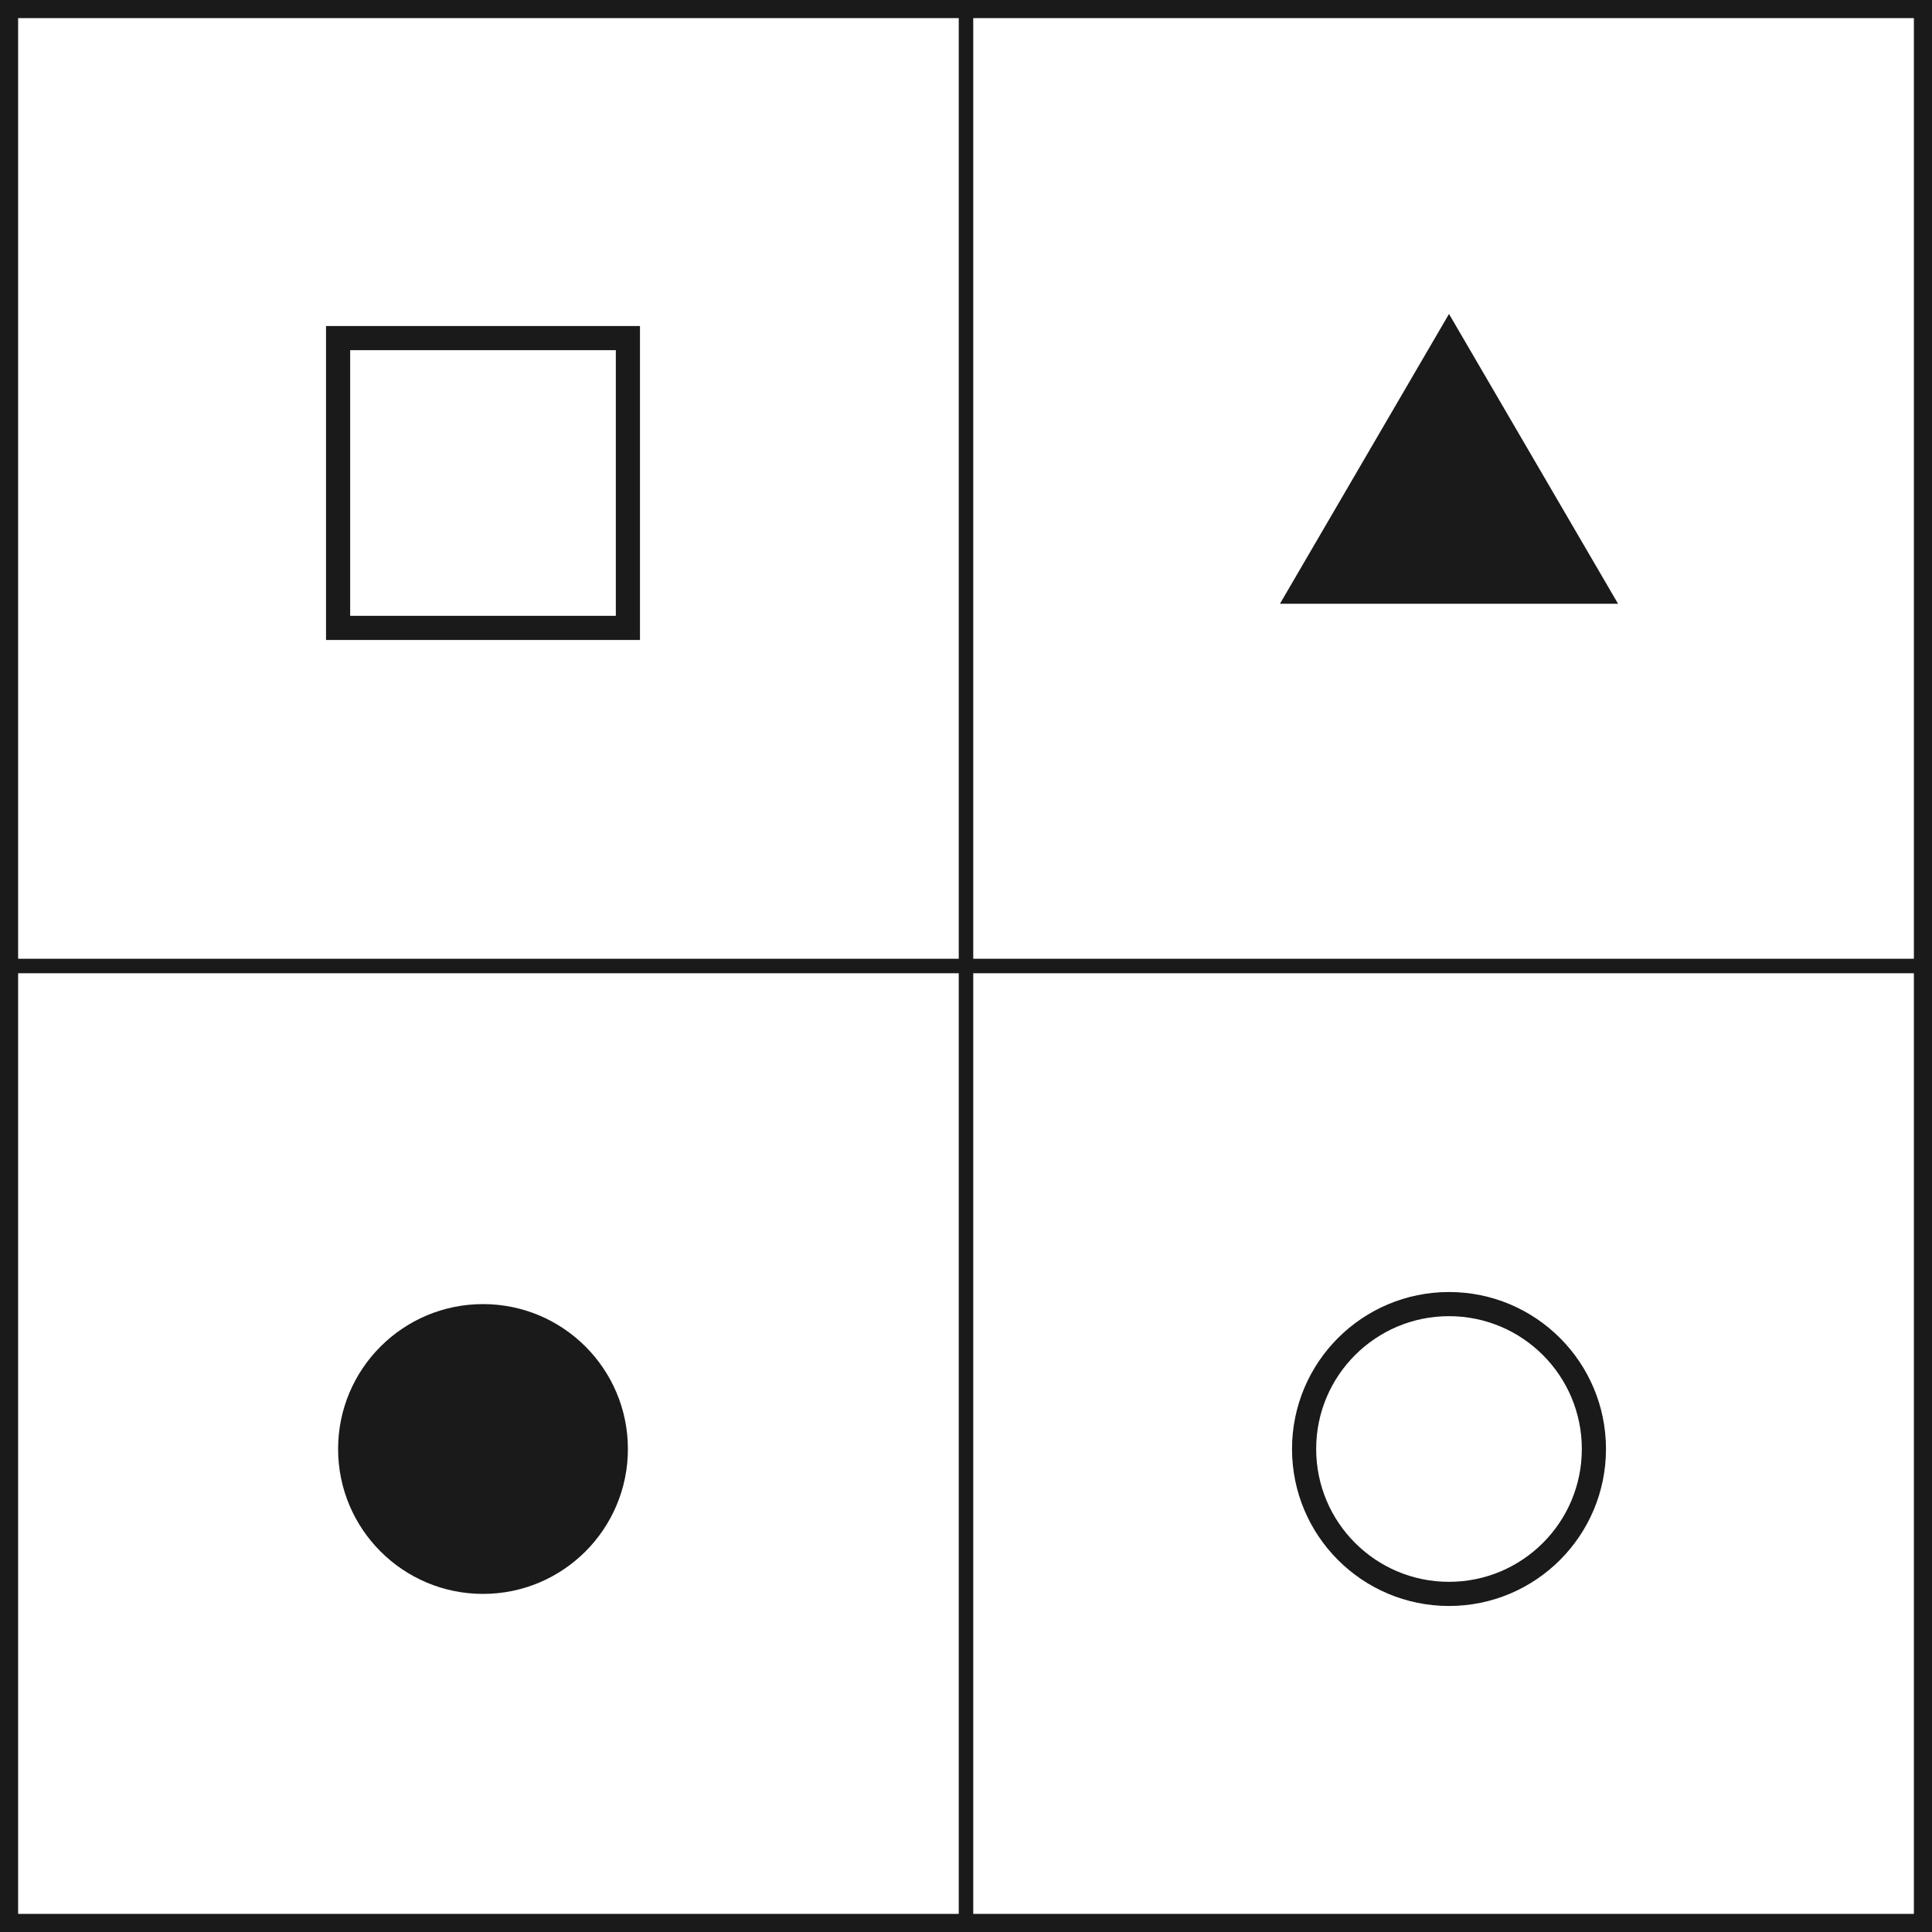
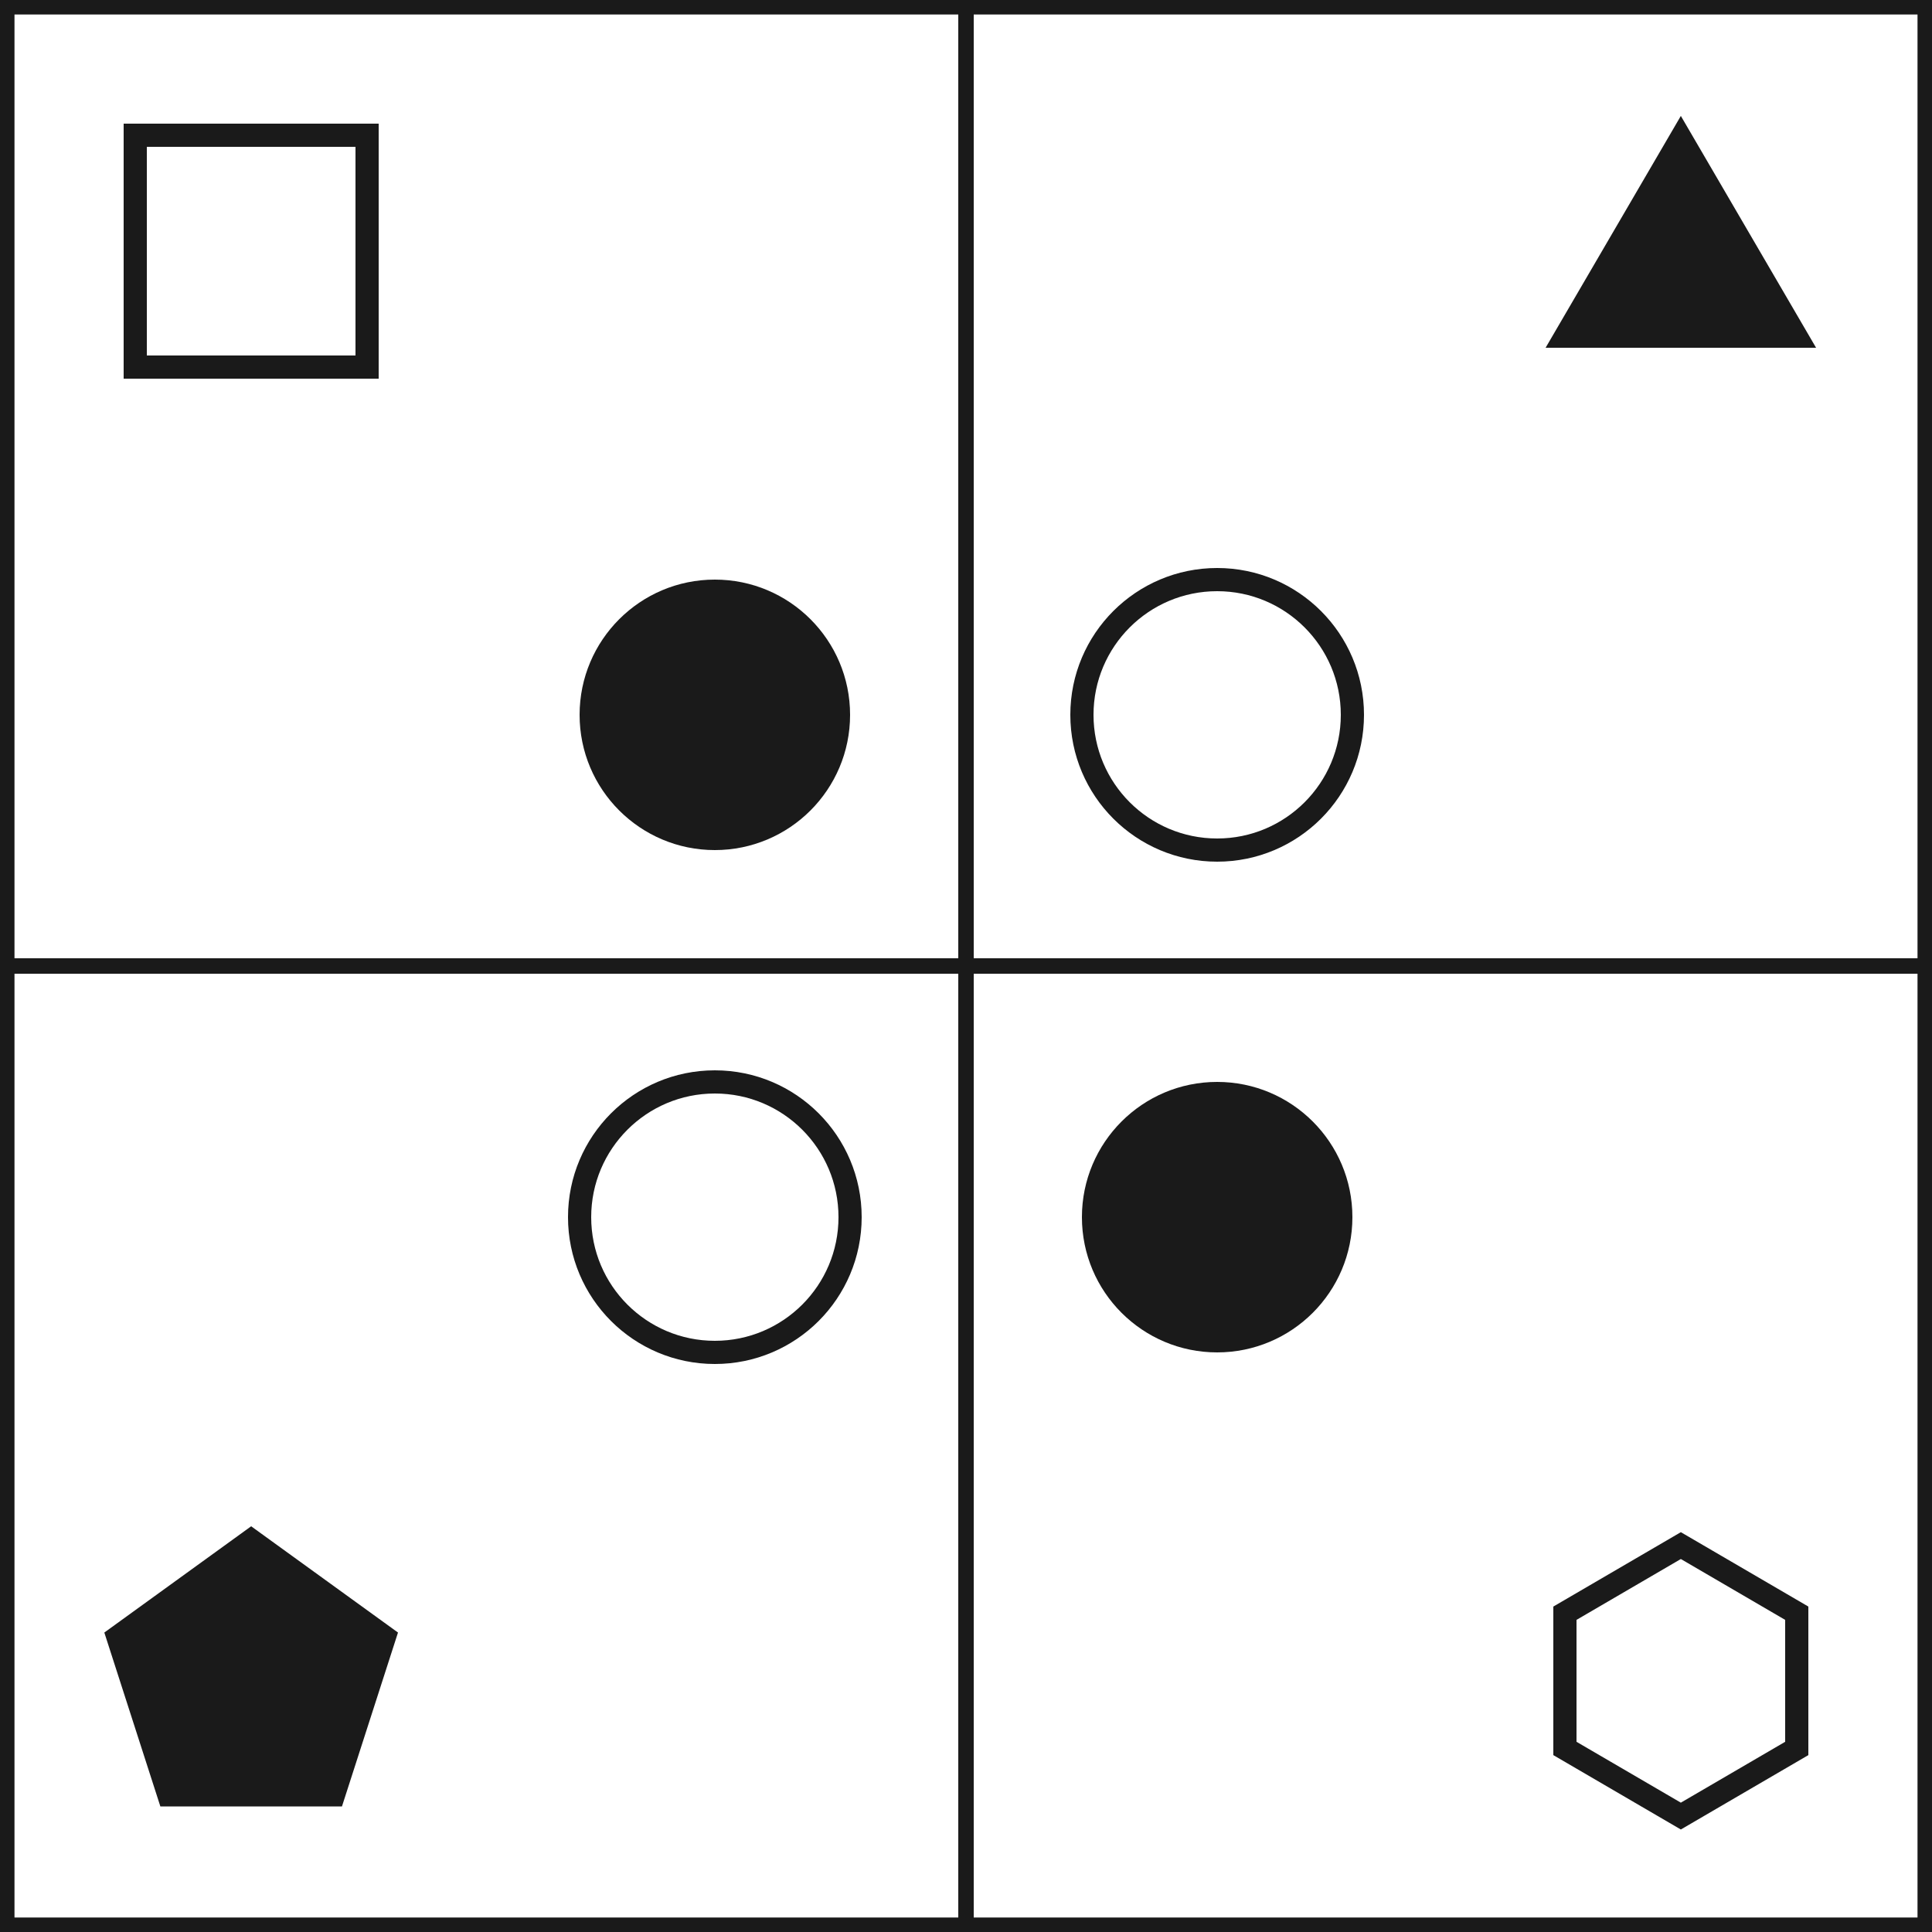
- <svg xmlns="http://www.w3.org/2000/svg" viewBox="0 0 80 80" width="80" height="80" font-family="'Latin Modern Roman', Georgia, 'Times New Roman', serif">
-   <rect width="80" height="80" fill="#ffffff" />
+ <svg xmlns="http://www.w3.org/2000/svg" viewBox="0 0 100 100" width="100" height="100" font-family="'Latin Modern Roman', Georgia, 'Times New Roman', serif">
+   <rect width="100" height="100" fill="#ffffff" />
  <defs>
    <symbol id="d30sq" overflow="visible">
-       <rect x="-6" y="-6" width="12" height="12" fill="none" stroke="#1a1a1a" stroke-width="1" />
+       <rect x="-6" y="-6" width="12" height="12" fill="none" stroke="#1a1a1a" stroke-width="1.2" />
    </symbol>
    <symbol id="d30cs" overflow="visible">
-       <circle cx="0" cy="0" r="6" fill="none" stroke="#1a1a1a" stroke-width="1" />
+       <circle cx="0" cy="0" r="7" fill="none" stroke="#1a1a1a" stroke-width="1.2" />
    </symbol>
    <symbol id="d30cf" overflow="visible">
-       <circle cx="0" cy="0" r="6" fill="#1a1a1a" />
+       <circle cx="0" cy="0" r="7" fill="#1a1a1a" />
    </symbol>
    <symbol id="d30tr" overflow="visible">
      <polygon points="0,-7 7,5 -7,5" fill="#1a1a1a" />
    </symbol>
+     <symbol id="d30hx" overflow="visible">
+       <polygon points="0,-7 6,-3.5 6,3.5 0,7 -6,3.5 -6,-3.5" fill="none" stroke="#1a1a1a" stroke-width="1.2" />
+     </symbol>
+     <symbol id="d30pn" overflow="visible">
+       <polygon points="0,-8 7.6,-2.5 4.7,6.5 -4.7,6.5 -7.6,-2.5" fill="#1a1a1a" />
+     </symbol>
  </defs>
-   <rect width="80" height="80" fill="none" stroke="#1a1a1a" stroke-width="1.5" />
-   <line x1="40" y1="0" x2="40" y2="80" stroke="#1a1a1a" stroke-width="0.6" />
-   <line x1="0" y1="40" x2="80" y2="40" stroke="#1a1a1a" stroke-width="0.6" />
-   <use href="#d30sq" x="20" y="20" />
-   <use href="#d30tr" x="60" y="20" />
-   <use href="#d30cf" x="20" y="60" />
-   <use href="#d30cs" x="60" y="60" />
+   <rect width="100" height="100" fill="none" stroke="#1a1a1a" stroke-width="1.5" />
+   <line x1="50" y1="0" x2="50" y2="100" stroke="#1a1a1a" stroke-width="0.8" />
+   <line x1="0" y1="50" x2="100" y2="50" stroke="#1a1a1a" stroke-width="0.8" />
+   <use href="#d30sq" x="13" y="13" />
+   <use href="#d30cf" x="37" y="37" />
+   <use href="#d30tr" x="87" y="13" />
+   <use href="#d30cs" x="63" y="37" />
+   <use href="#d30pn" x="13" y="87" />
+   <use href="#d30cs" x="37" y="63" />
+   <use href="#d30hx" x="87" y="87" />
+   <use href="#d30cf" x="63" y="63" />
</svg>
